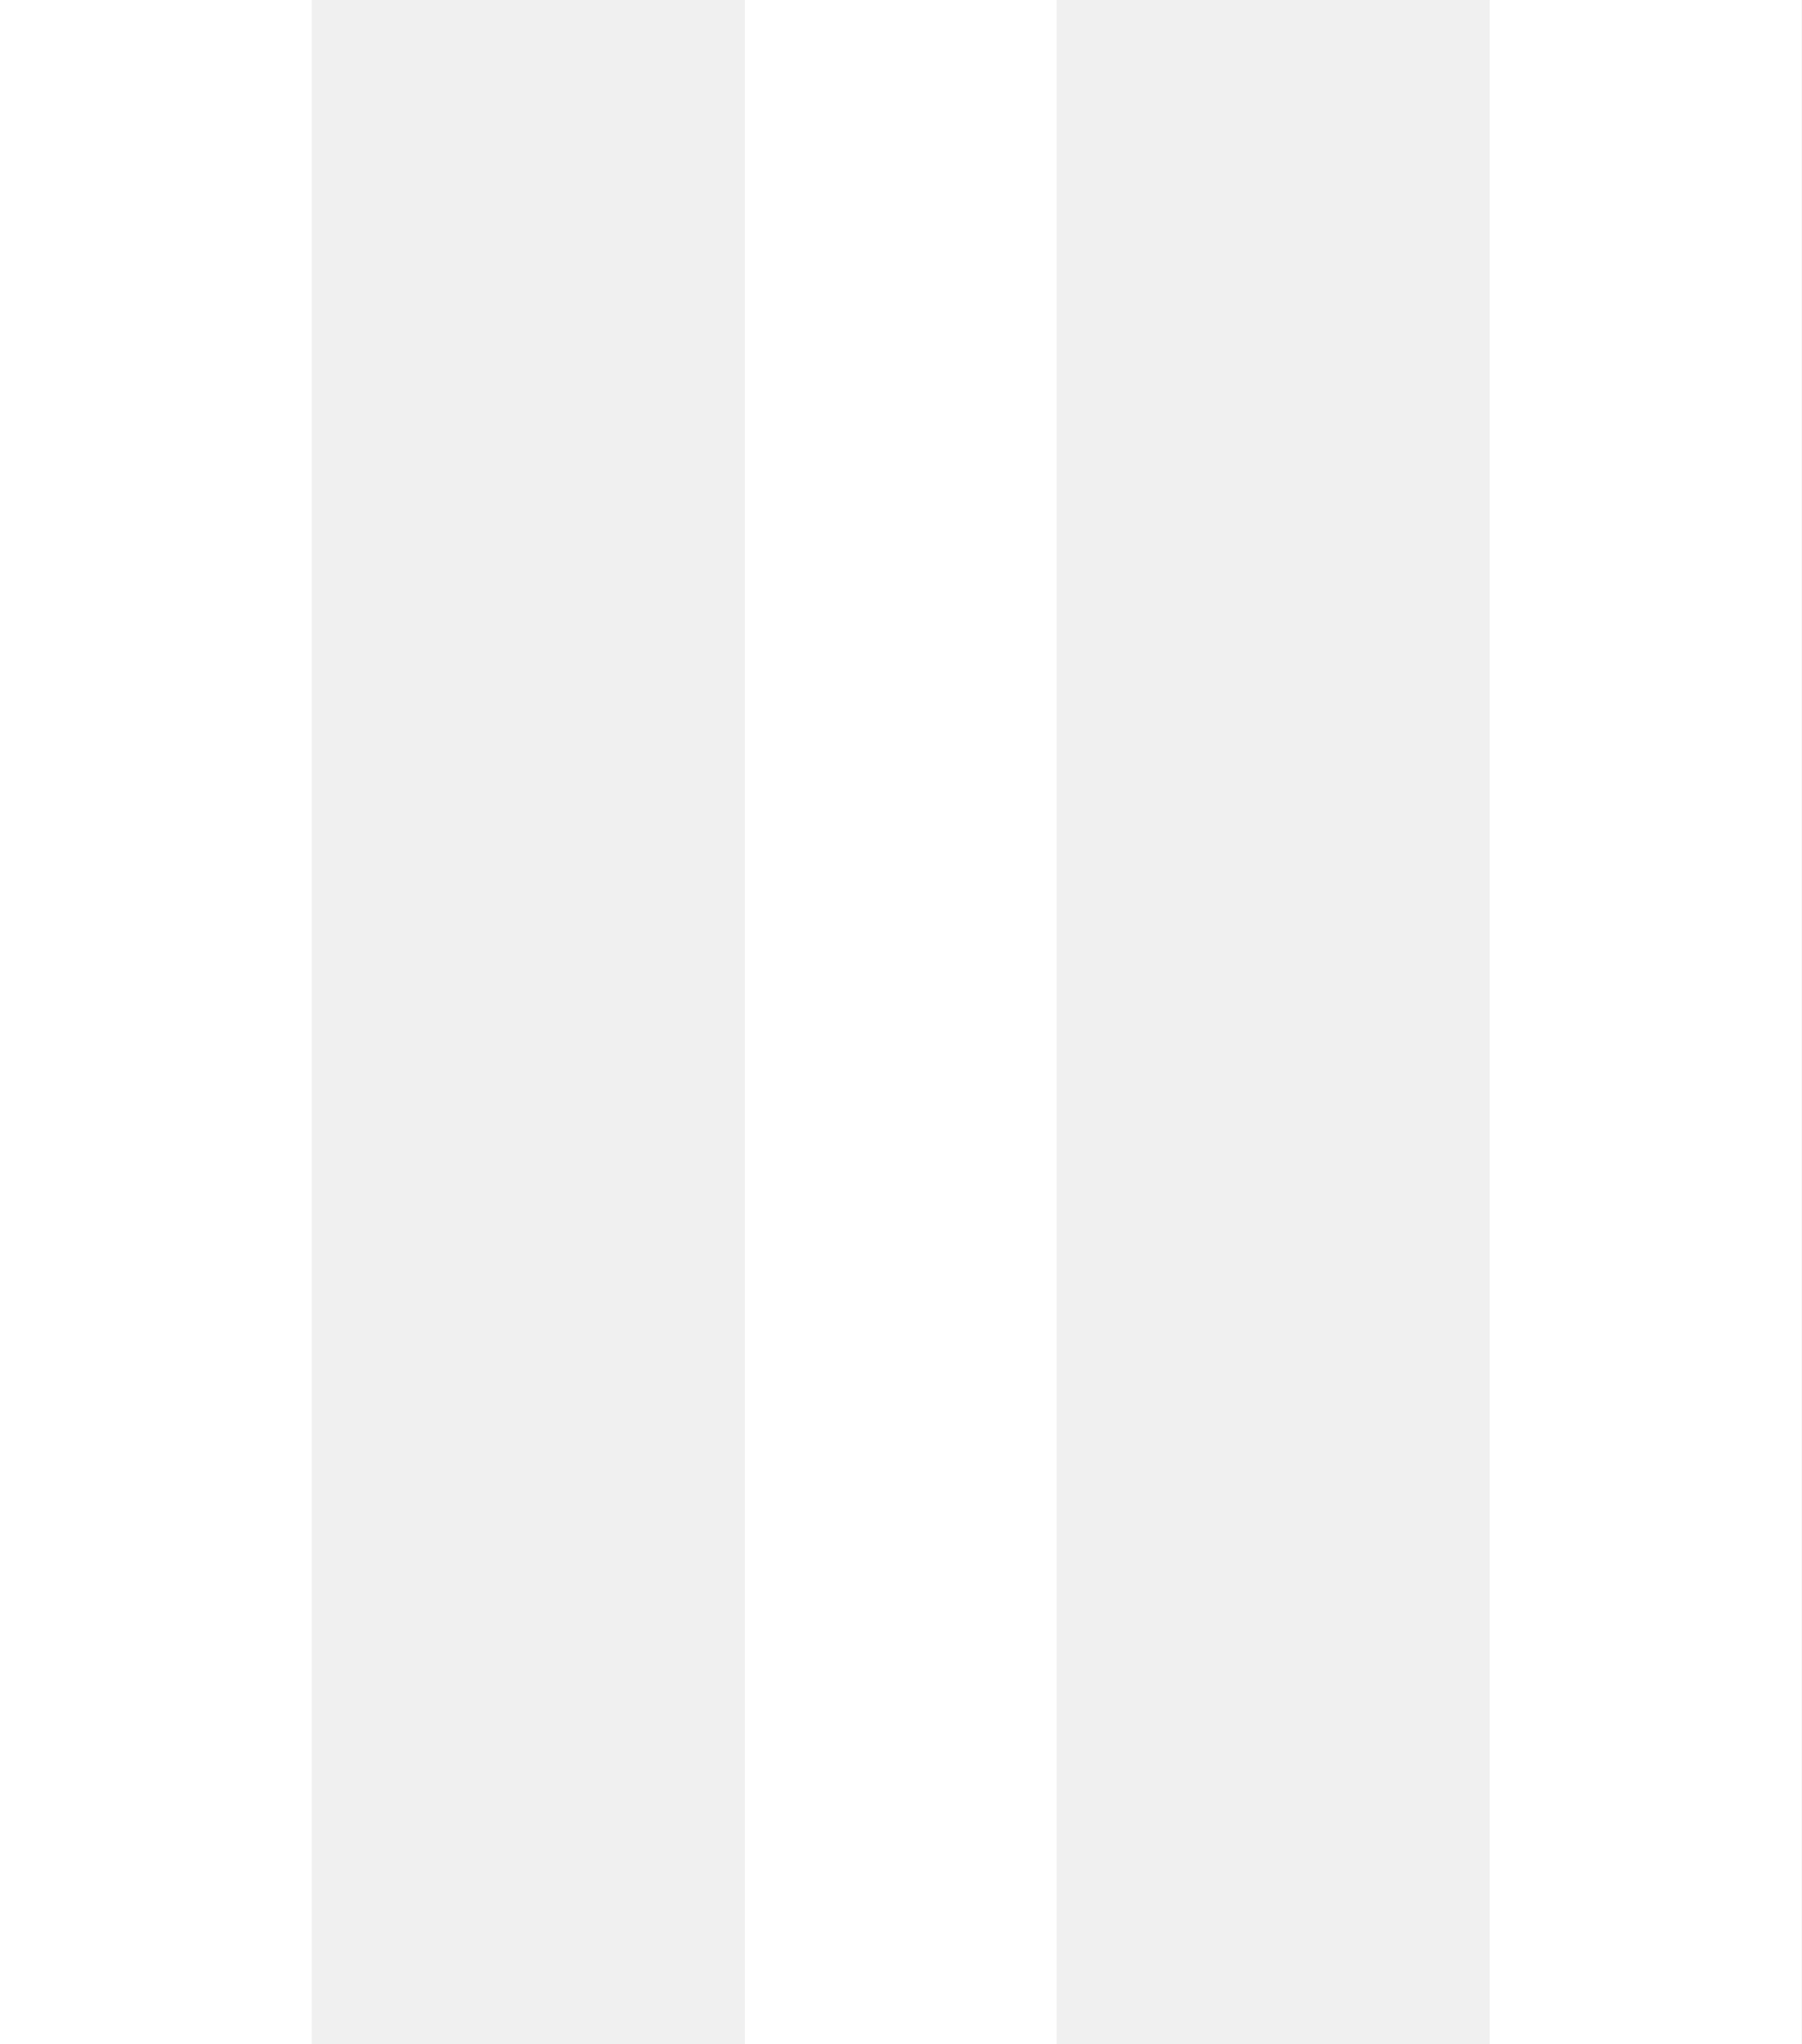
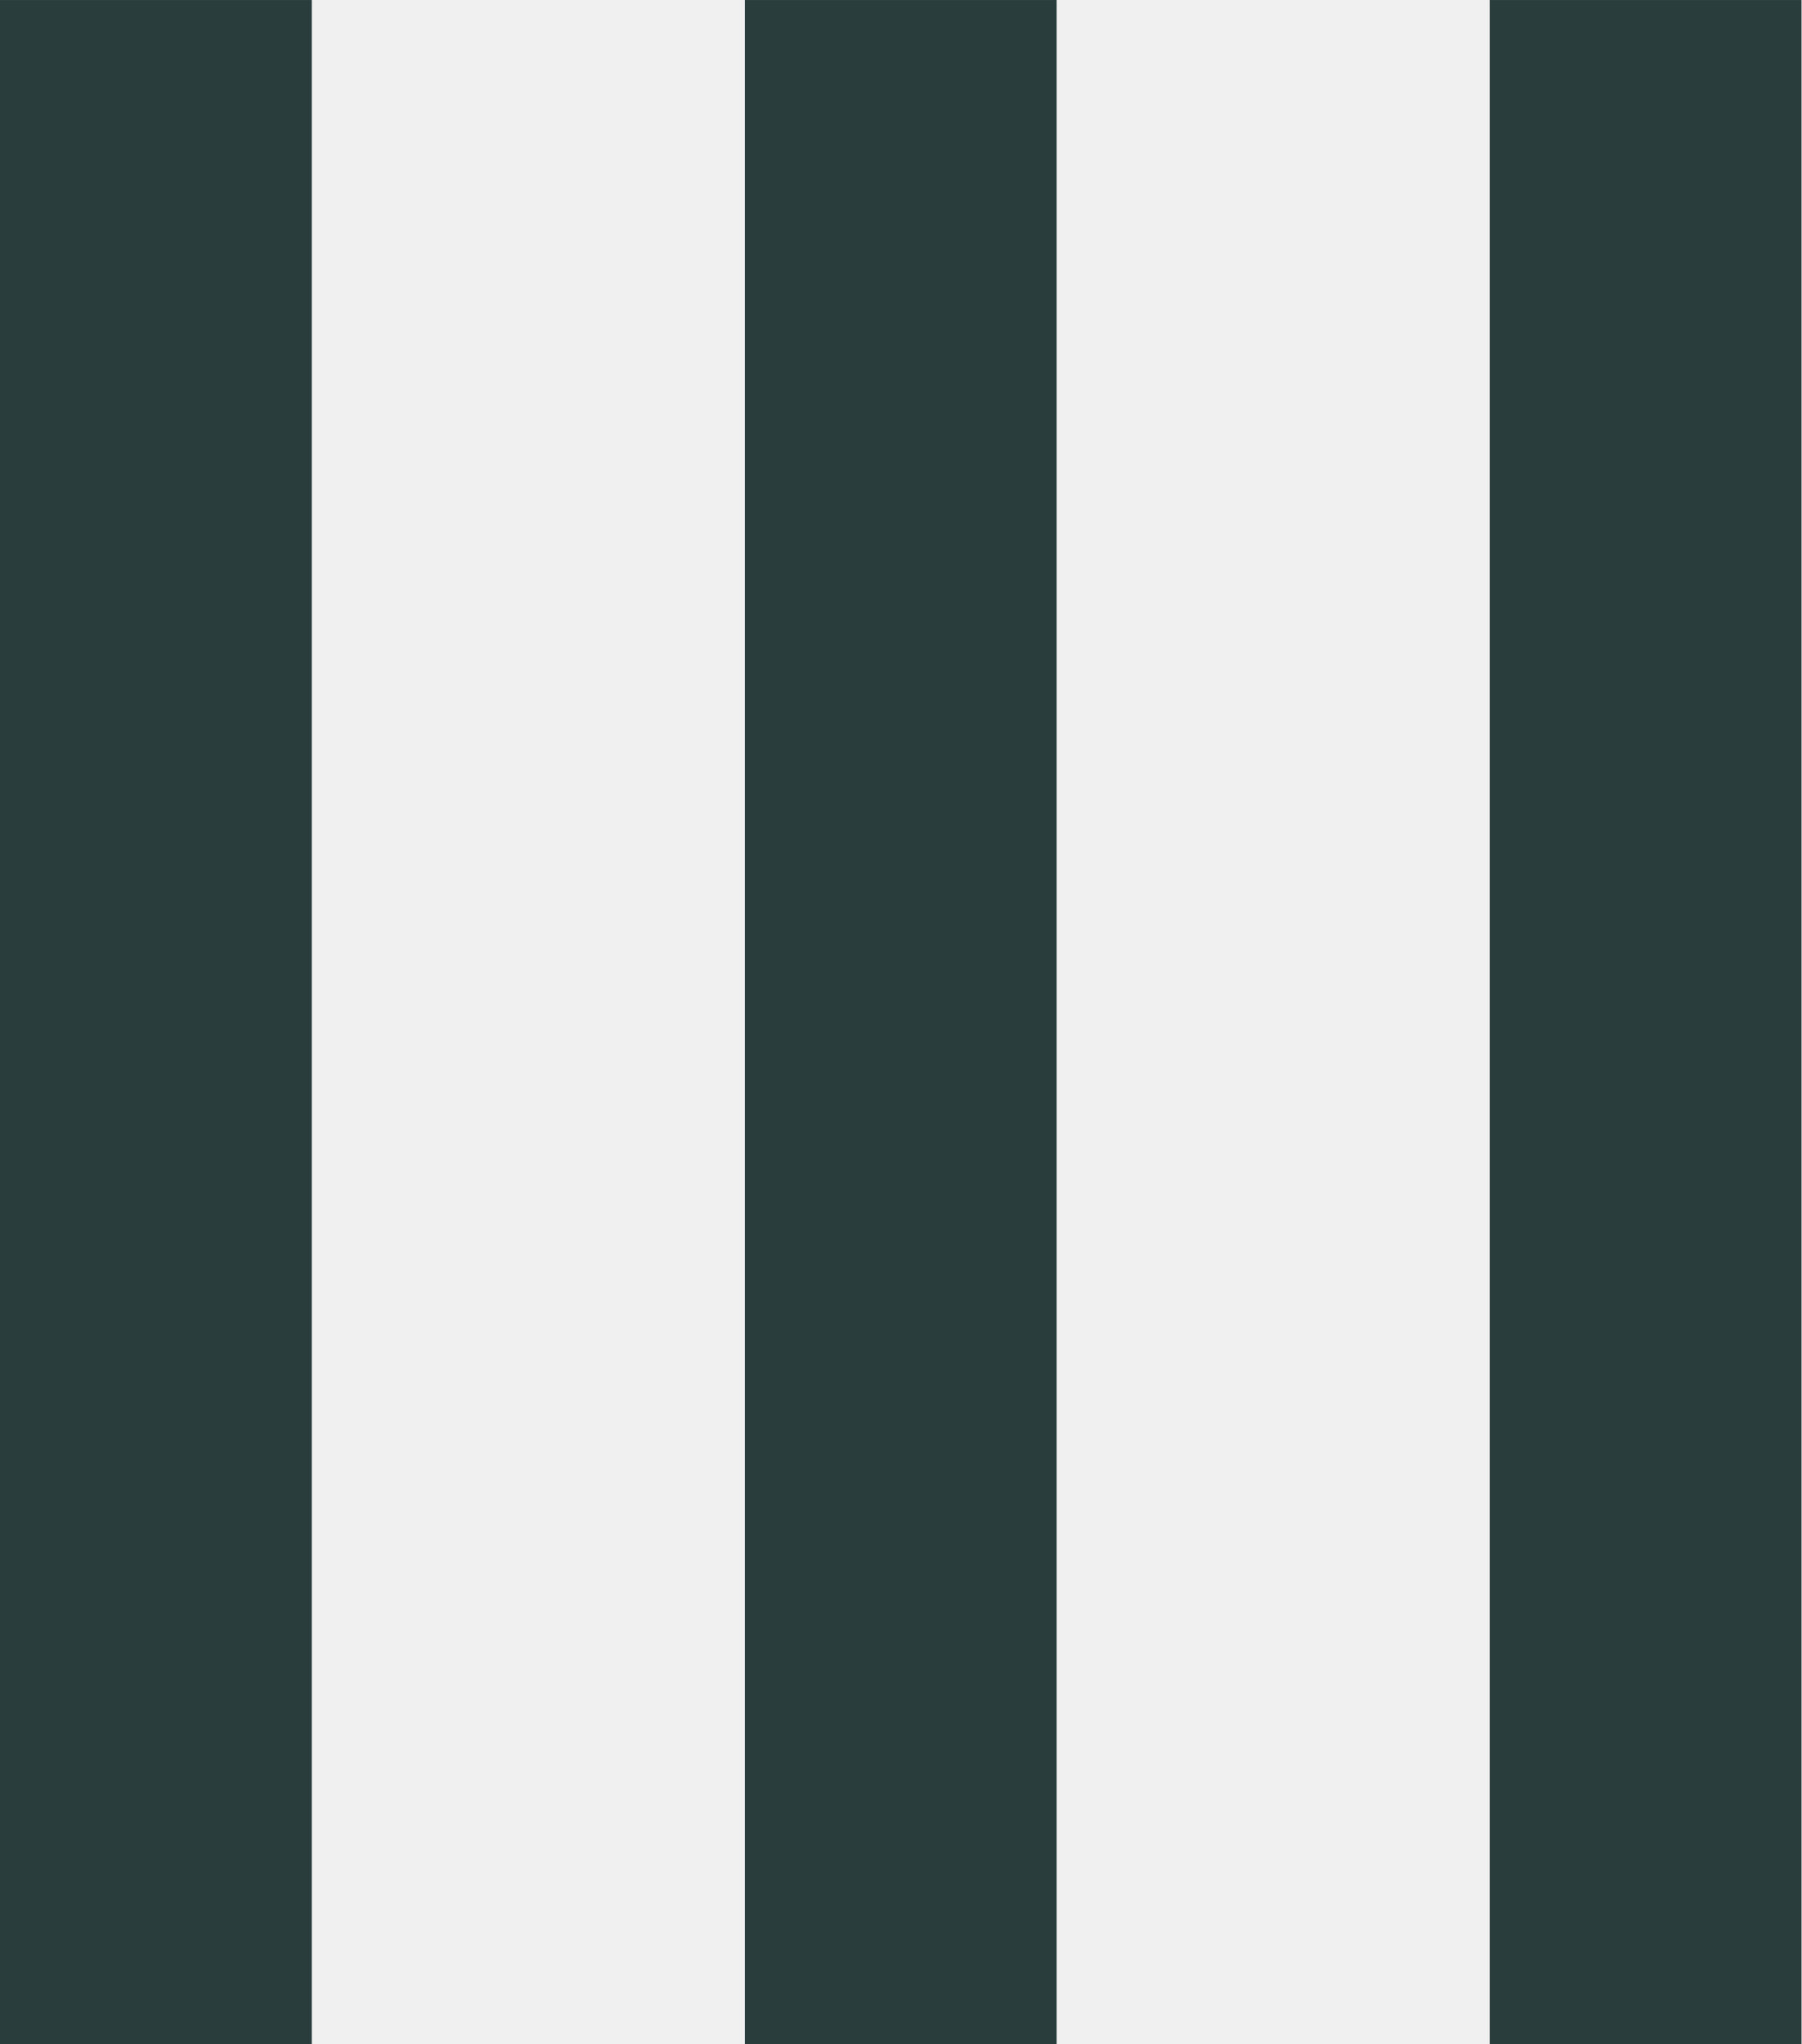
<svg xmlns="http://www.w3.org/2000/svg" width="39.31mm" height="44.601mm" viewBox="0 0 39.31 44.601" version="1.1" id="svg8">
  <defs id="defs2" />
  <g id="layer1" transform="translate(181.4286,-64.92262)">
-     <rect style="opacity:1;fill:#ffffff;fill-opacity:1;fill-rule:nonzero;stroke:none;stroke-width:0;stroke-miterlimit:4;stroke-dasharray:none;stroke-opacity:1" id="rect815" width="6.804" height="44.601" x="-181.429" y="64.923" />
-     <rect y="64.923" x="-165.176" height="44.601" width="6.804" id="rect817" style="opacity:1;fill:#ffffff;fill-opacity:1;fill-rule:nonzero;stroke:none;stroke-width:0;stroke-miterlimit:4;stroke-dasharray:none;stroke-opacity:1" />
-     <rect style="opacity:1;fill:#ffffff;fill-opacity:1;fill-rule:nonzero;stroke:none;stroke-width:0;stroke-miterlimit:4;stroke-dasharray:none;stroke-opacity:1" id="rect819" width="6.804" height="44.601" x="-148.923" y="64.923" />
+     <rect style="opacity:1;fill:#293d3d;fill-opacity:1;fill-rule:nonzero;stroke:none;stroke-width:0;stroke-miterlimit:4;stroke-dasharray:none;stroke-opacity:1" id="rect815" width="6.804" height="44.601" x="-181.429" y="64.923" />
+     <rect y="64.923" x="-165.176" height="44.601" width="6.804" id="rect817" style="opacity:1;fill:#293d3d;fill-opacity:1;fill-rule:nonzero;stroke:none;stroke-width:0;stroke-miterlimit:4;stroke-dasharray:none;stroke-opacity:1" />
+     <rect style="opacity:1;fill:#293d3d;fill-opacity:1;fill-rule:nonzero;stroke:none;stroke-width:0;stroke-miterlimit:4;stroke-dasharray:none;stroke-opacity:1" id="rect819" width="6.804" height="44.601" x="-148.923" y="64.923" />
  </g>
</svg>
